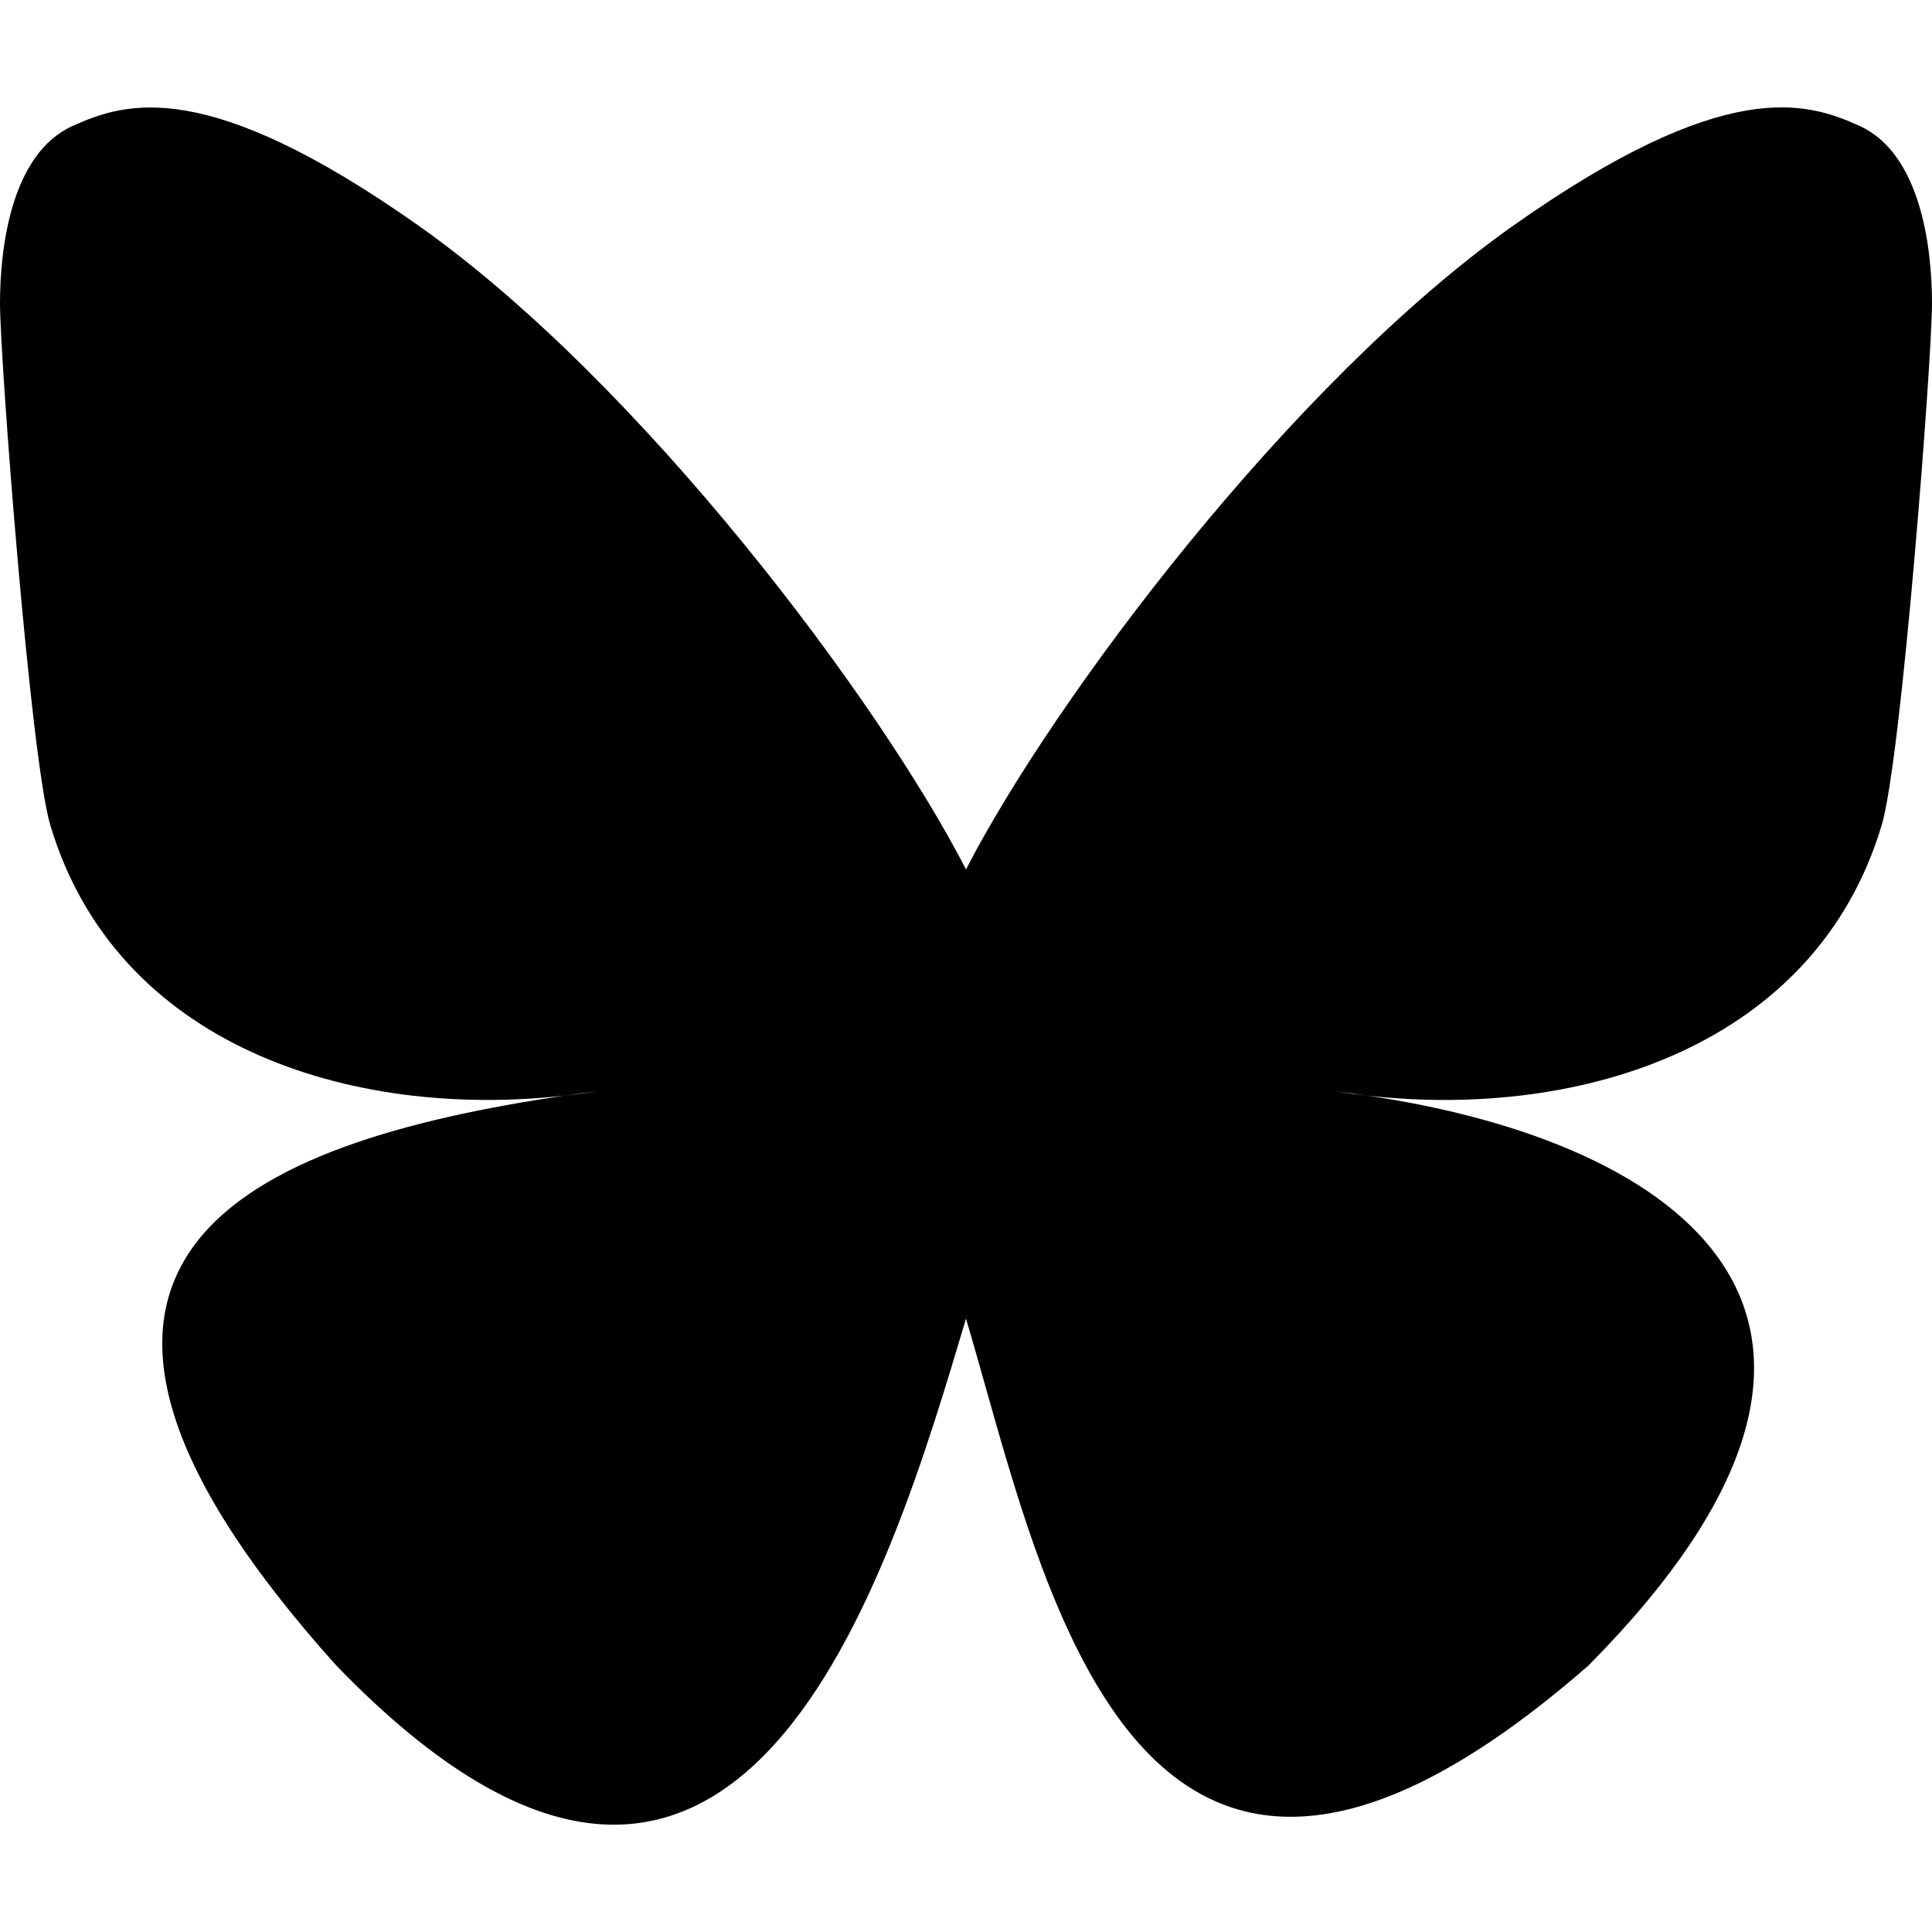
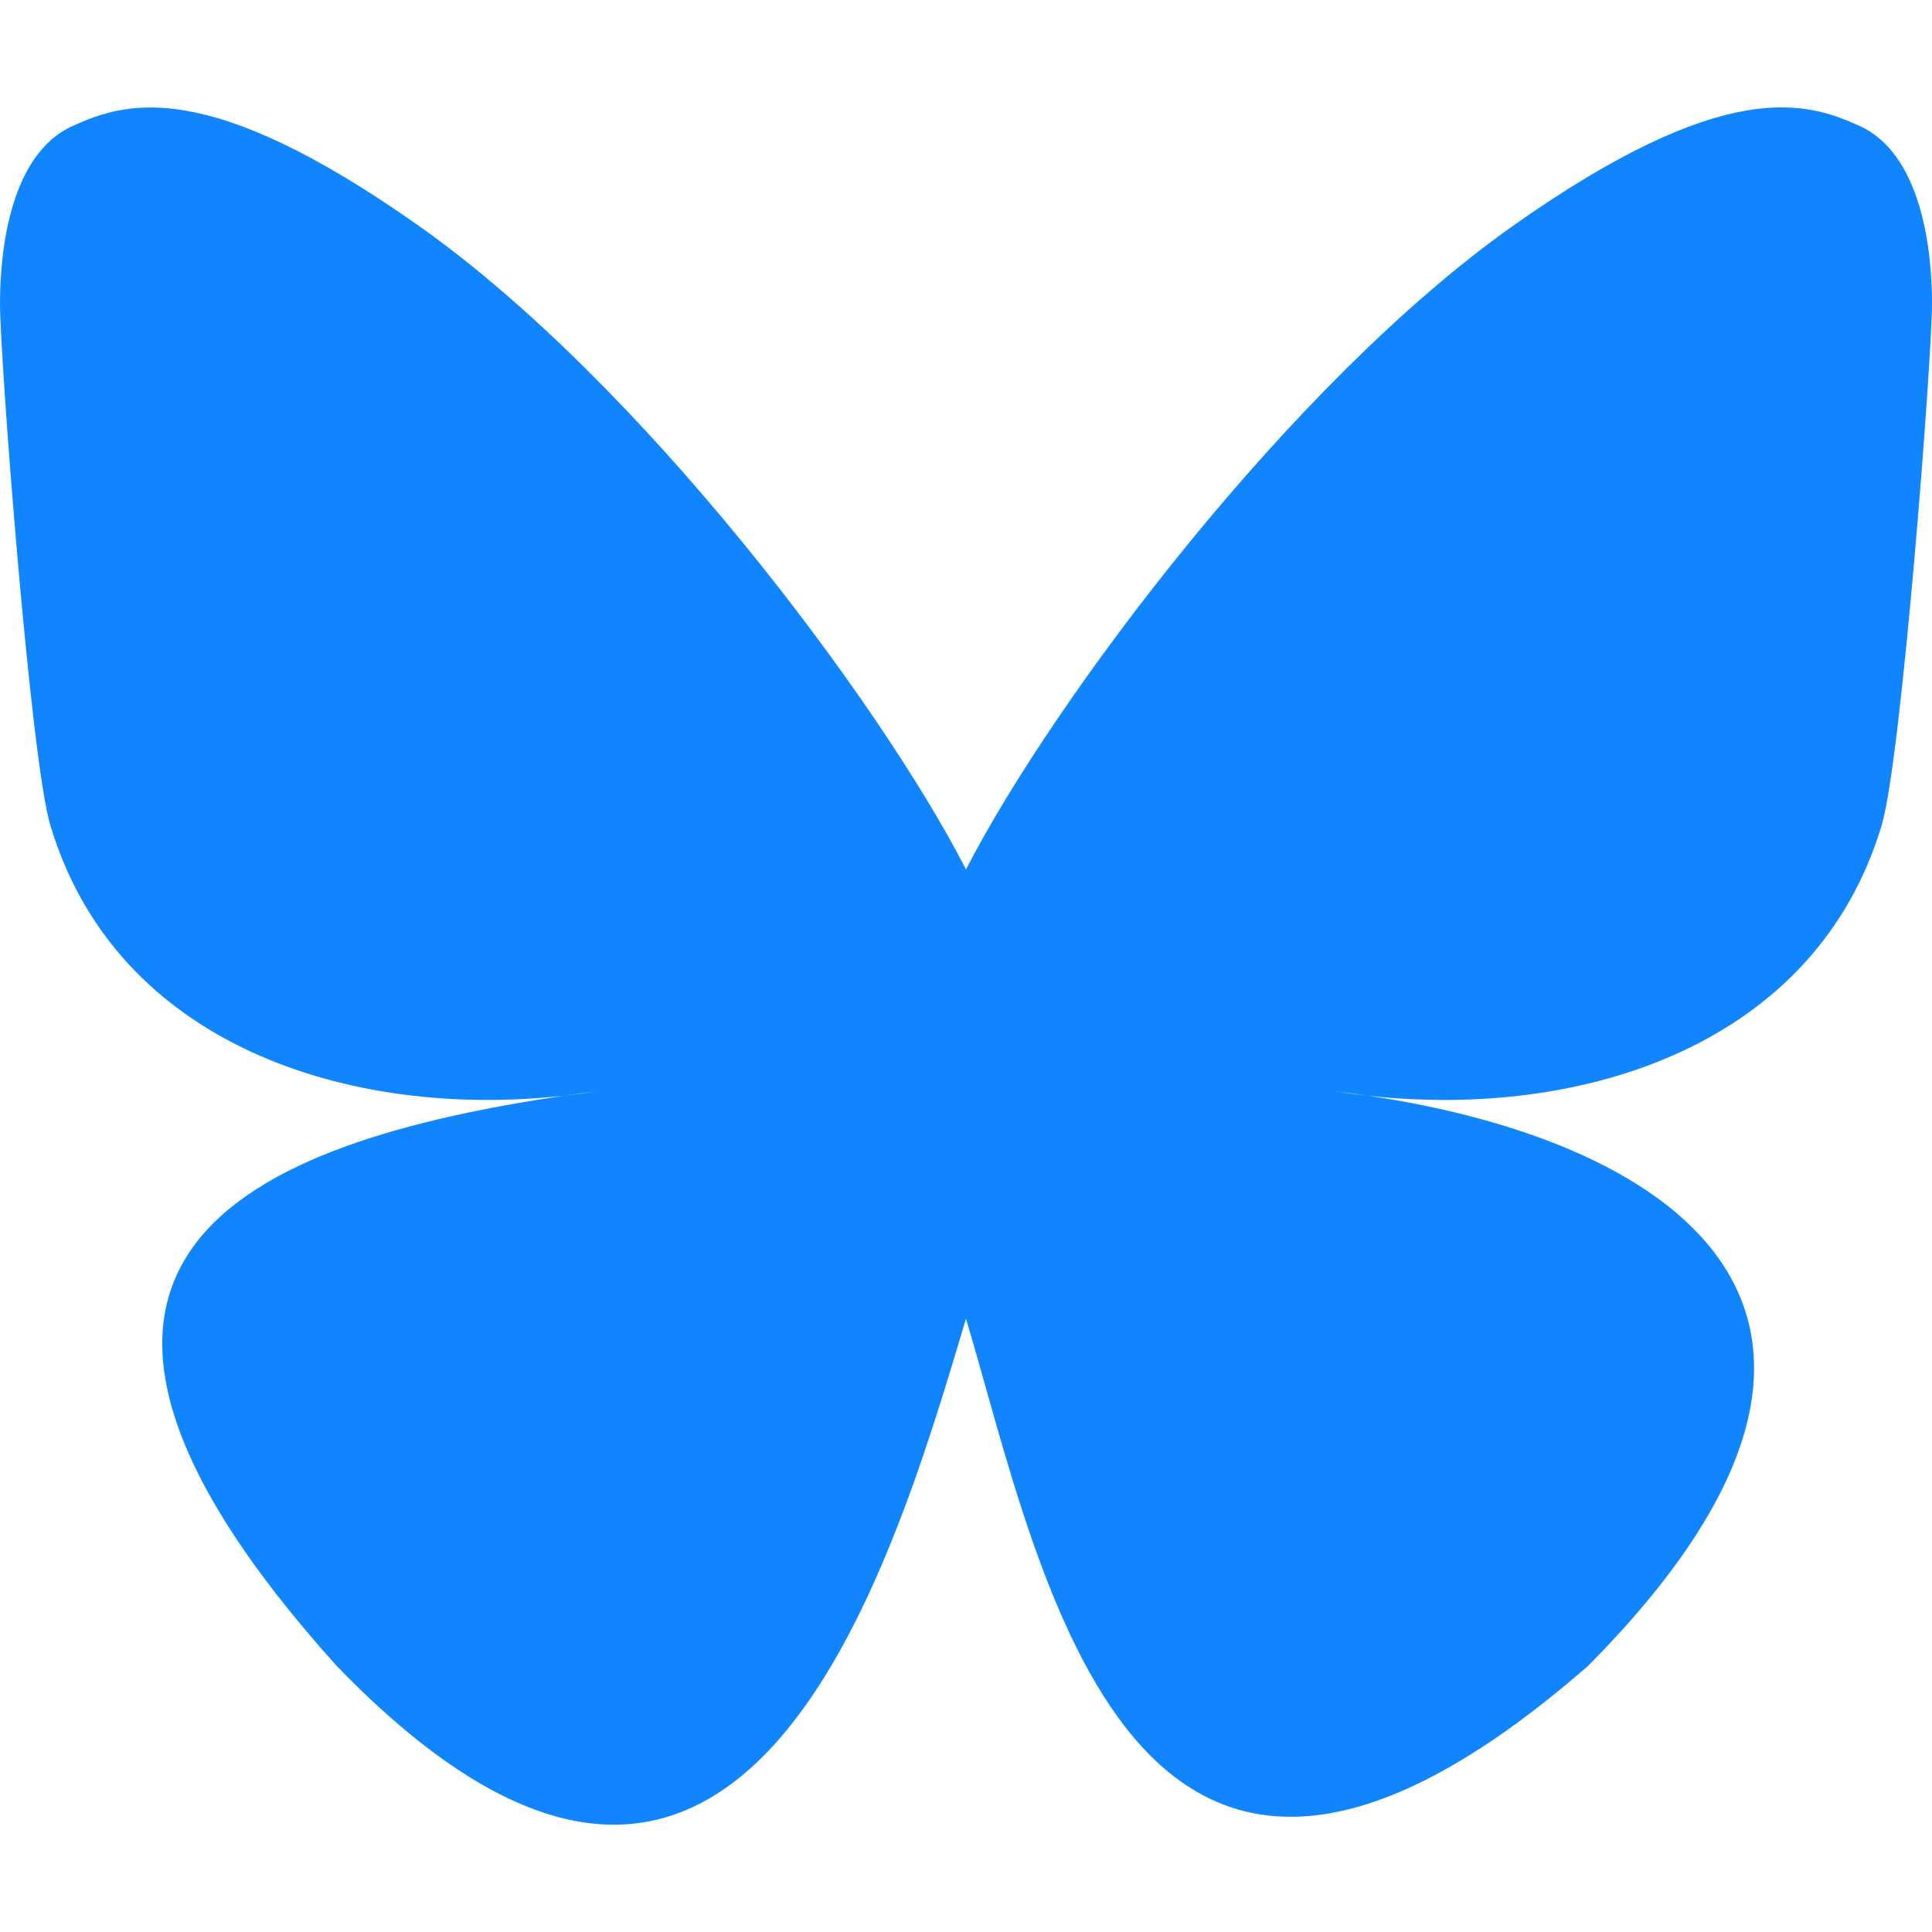
<svg xmlns="http://www.w3.org/2000/svg" role="img" viewBox="0 0 24 24" id="Bluesky--Streamline-Simple-Icons" height="50" width="50">
-   <path d="M12 10.8c-1.087 -2.114 -4.046 -6.053 -6.798 -7.995C2.566 0.944 1.561 1.266 0.902 1.565 0.139 1.908 0 3.08 0 3.768c0 0.69 0.378 5.65 0.624 6.479 0.815 2.736 3.713 3.66 6.383 3.364 0.136 -0.02 0.275 -0.039 0.415 -0.056 -0.138 0.022 -0.276 0.04 -0.415 0.056 -3.912 0.58 -7.387 2.005 -2.83 7.078 5.013 5.19 6.87 -1.113 7.823 -4.308 0.953 3.195 2.05 9.271 7.733 4.308 4.267 -4.308 1.172 -6.498 -2.74 -7.078a8.741 8.741 0 0 1 -0.415 -0.056c0.14 0.017 0.279 0.036 0.415 0.056 2.67 0.297 5.568 -0.628 6.383 -3.364 0.246 -0.828 0.624 -5.79 0.624 -6.478 0 -0.69 -0.139 -1.861 -0.902 -2.206 -0.659 -0.298 -1.664 -0.62 -4.3 1.24C16.046 4.748 13.087 8.687 12 10.8Z" fill="#000000" stroke-width="1" />
+   <path d="M12 10.8c-1.087 -2.114 -4.046 -6.053 -6.798 -7.995C2.566 0.944 1.561 1.266 0.902 1.565 0.139 1.908 0 3.08 0 3.768c0 0.69 0.378 5.65 0.624 6.479 0.815 2.736 3.713 3.66 6.383 3.364 0.136 -0.02 0.275 -0.039 0.415 -0.056 -0.138 0.022 -0.276 0.04 -0.415 0.056 -3.912 0.58 -7.387 2.005 -2.83 7.078 5.013 5.19 6.87 -1.113 7.823 -4.308 0.953 3.195 2.05 9.271 7.733 4.308 4.267 -4.308 1.172 -6.498 -2.74 -7.078a8.741 8.741 0 0 1 -0.415 -0.056c0.14 0.017 0.279 0.036 0.415 0.056 2.67 0.297 5.568 -0.628 6.383 -3.364 0.246 -0.828 0.624 -5.79 0.624 -6.478 0 -0.69 -0.139 -1.861 -0.902 -2.206 -0.659 -0.298 -1.664 -0.62 -4.3 1.24C16.046 4.748 13.087 8.687 12 10.8Z" fill="#1185fe" stroke-width="1" />
</svg>
